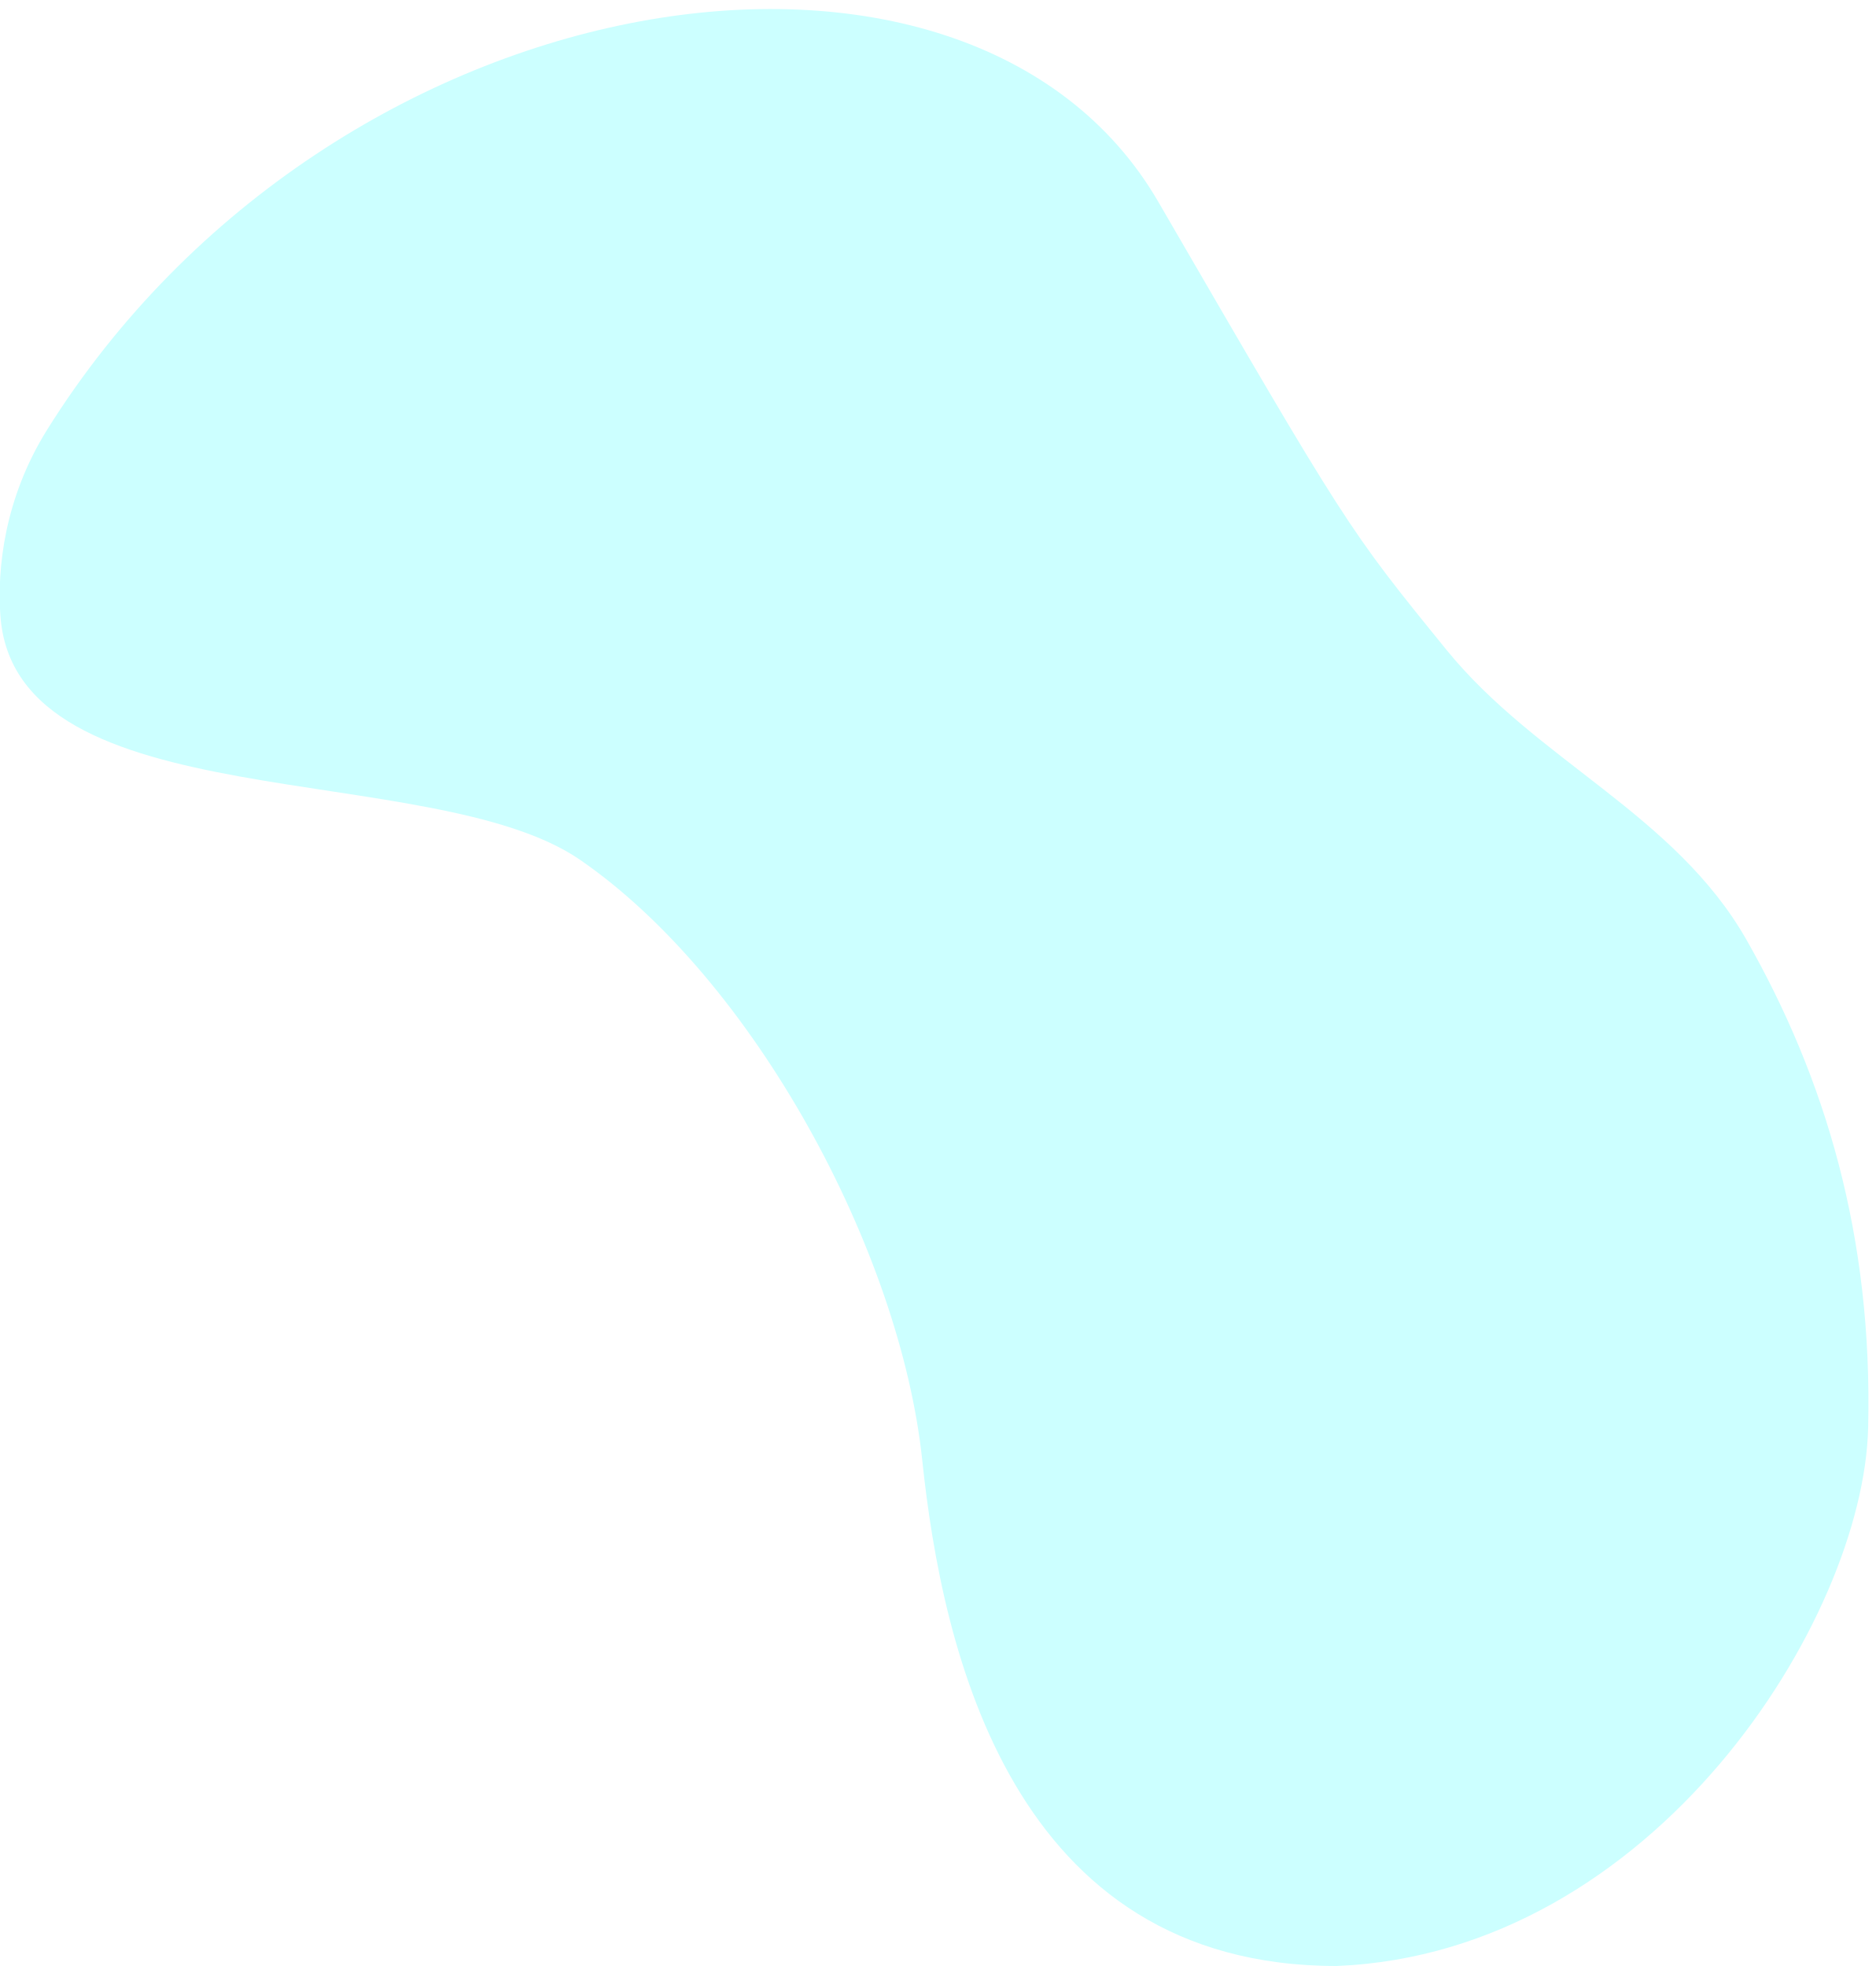
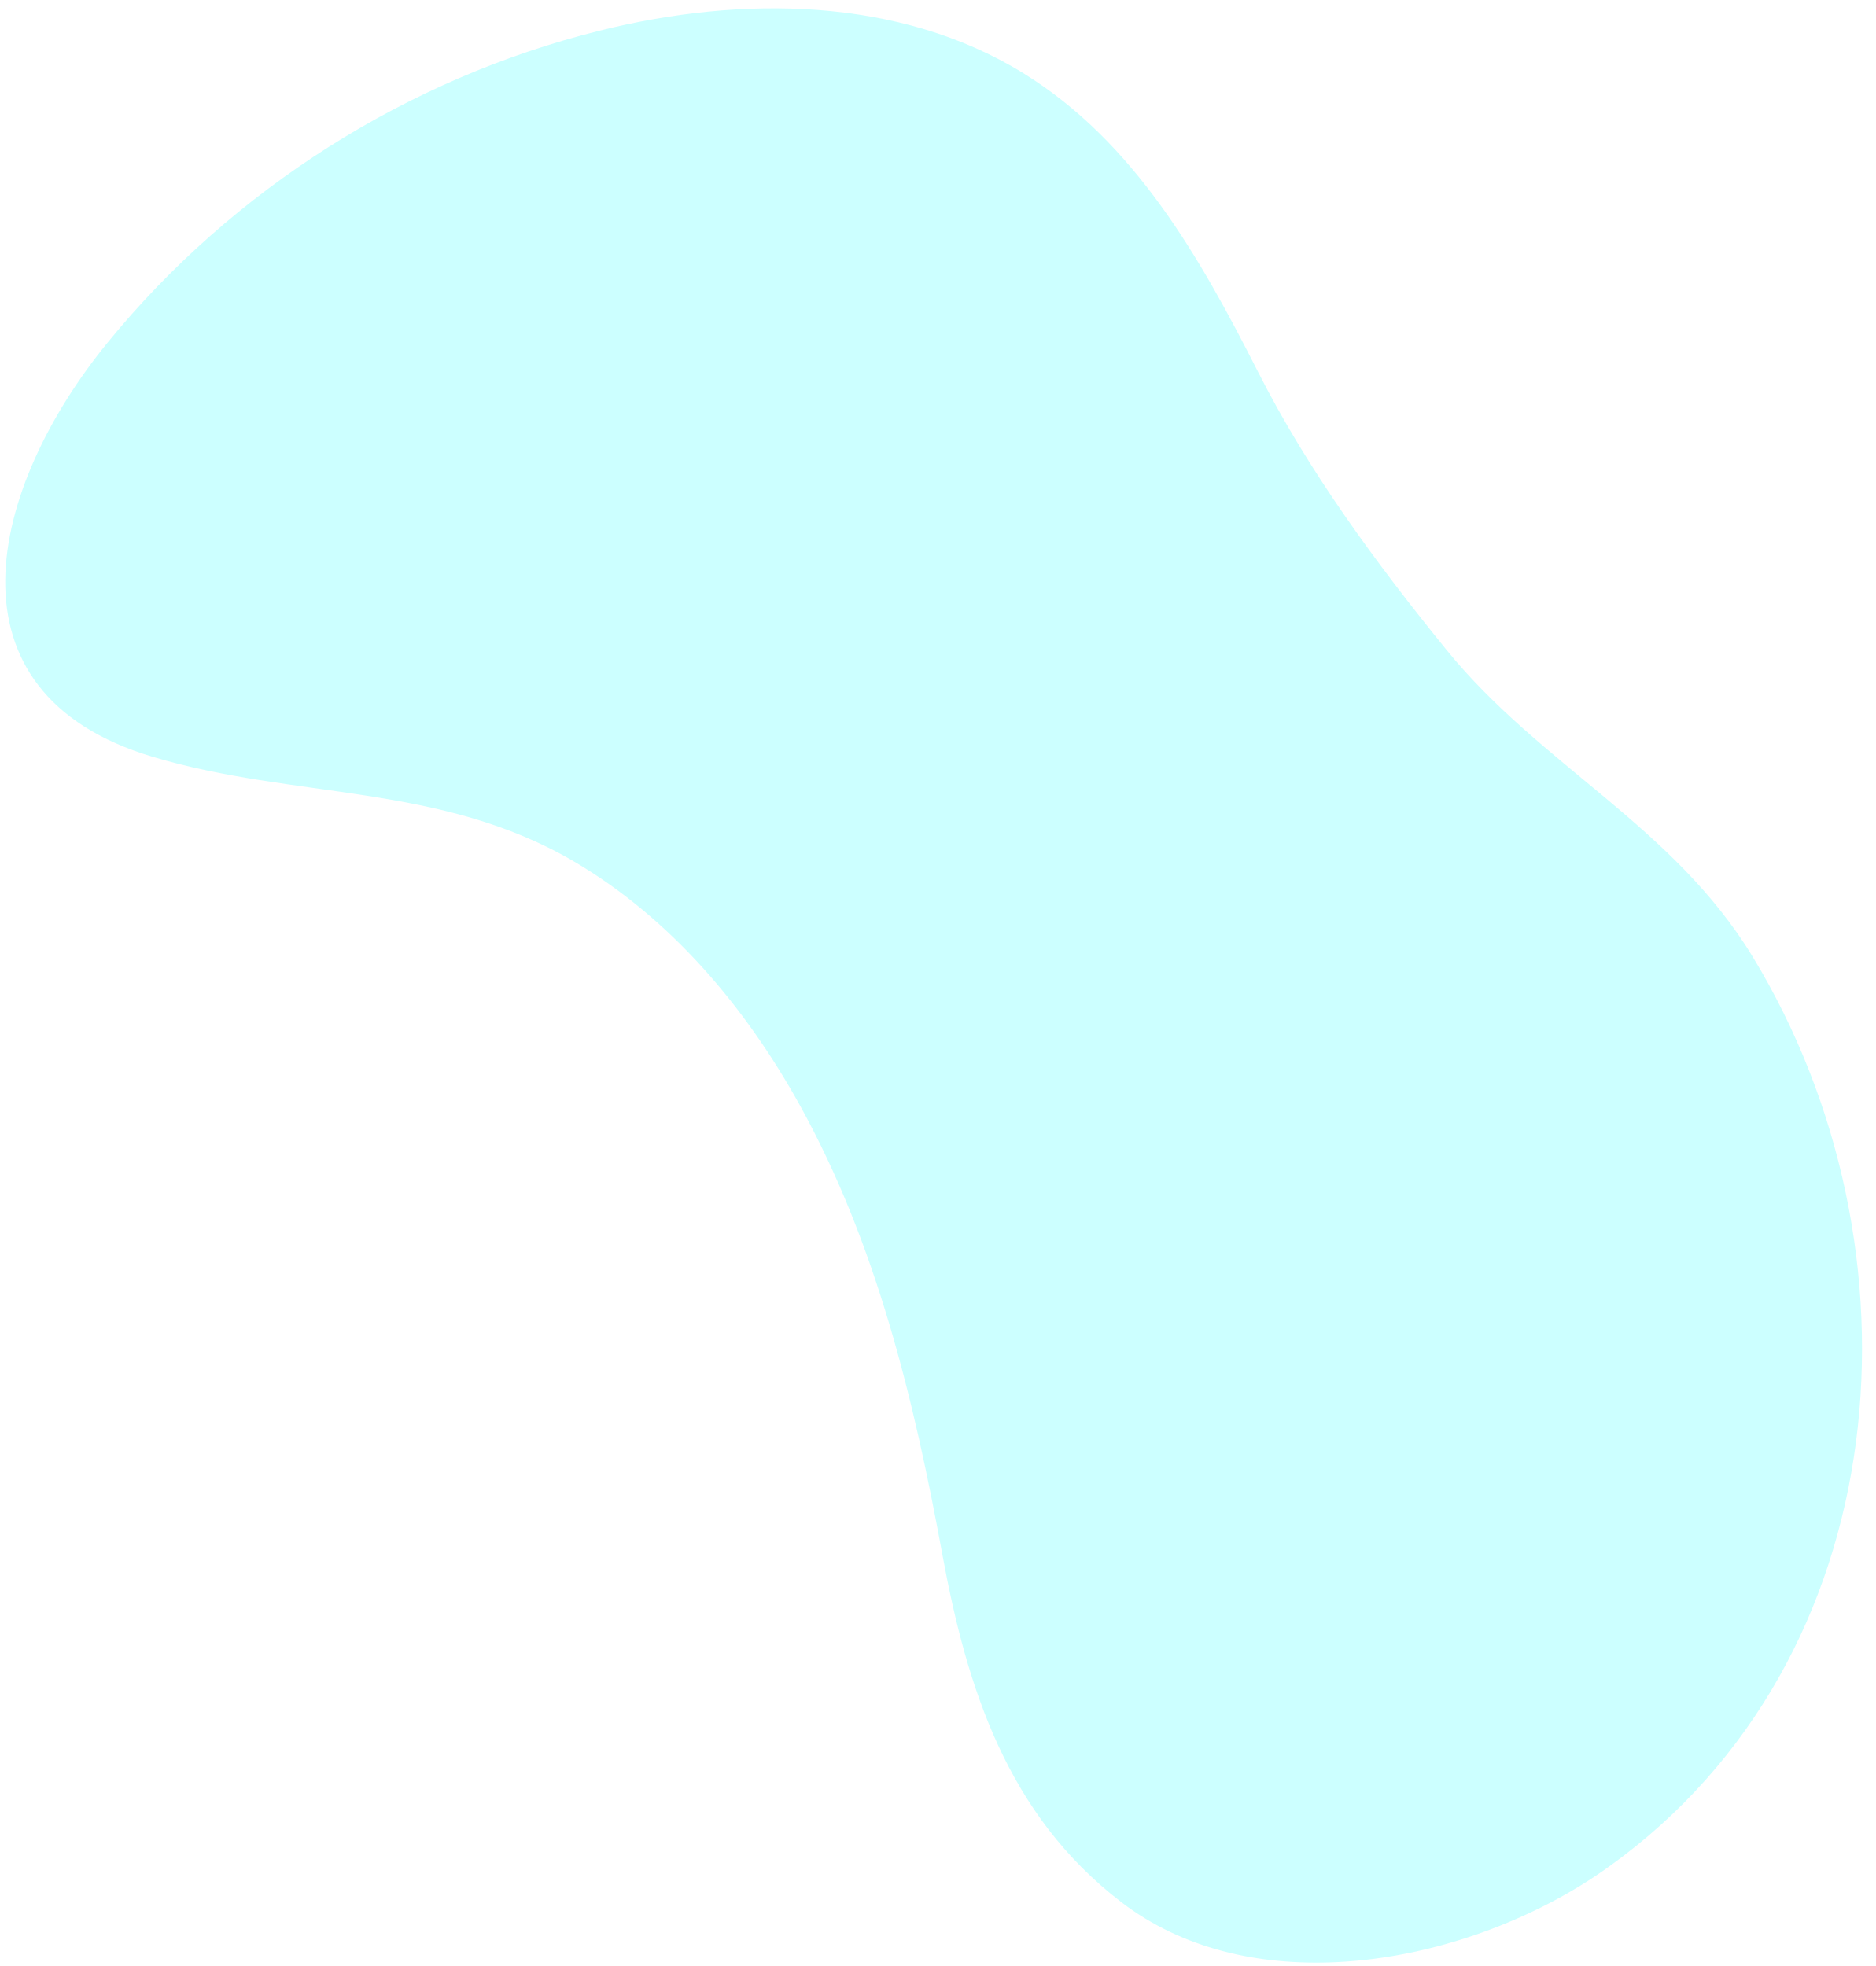
<svg xmlns="http://www.w3.org/2000/svg" version="1.1" id="Layer_1" x="0px" y="0px" viewBox="0 0 1125.8 1180.2" style="enable-background:new 0 0 1125.8 1180.2;" xml:space="preserve">
  <style type="text/css">
	.st0{opacity:0.2;fill:#00FFFF;enable-background:new    ;}
</style>
  <g id="Layer_2_1_">
    <g id="Layer_1-2">
-       <path class="st0" d="M802.2,1180.2c-194.9,0-236.7-189.3-248.7-303.6C540.3,750.9,452.3,588,348.2,516.2    c-89.2-61.5-339.7-23-348-147c-1.9-27.7,2.3-69.8,28-111.1c172-275.3,553.4-332.9,667-136.9c113.7,196,113.7,196,173,269    c54,66.4,137.1,98.6,180,174c47.2,83,75.8,177.8,73,293S992.6,1172.4,802.2,1180.2z" />
+       <path class="st0" d="M802.1,1177.9c-46.7,2.2-92.6-8-129.2-36.1c-68.3-52.4-92.6-128.3-107.4-209c-17-92.7-39.4-186-85.4-269.2    c-32.6-59-77.6-112.4-135.7-146.5C264,470,177.1,479.9,91.6,454.3C-37.2,415.8-6.5,292.6,64.7,205.5    c74.9-91.8,180.1-158.5,295.2-187.1C444.8-2.8,539.6-2,614.1,43.9C681.1,85.2,720.4,155,755,223.2c30.4,59.9,70.8,114.8,113.2,167    c56.7,69.7,135.9,105.4,183.8,184.3c105.9,174.4,87.8,421.2-86.3,546C921.4,1152.4,861.1,1175.1,802.1,1177.9z" />
    </g>
  </g>
</svg>
